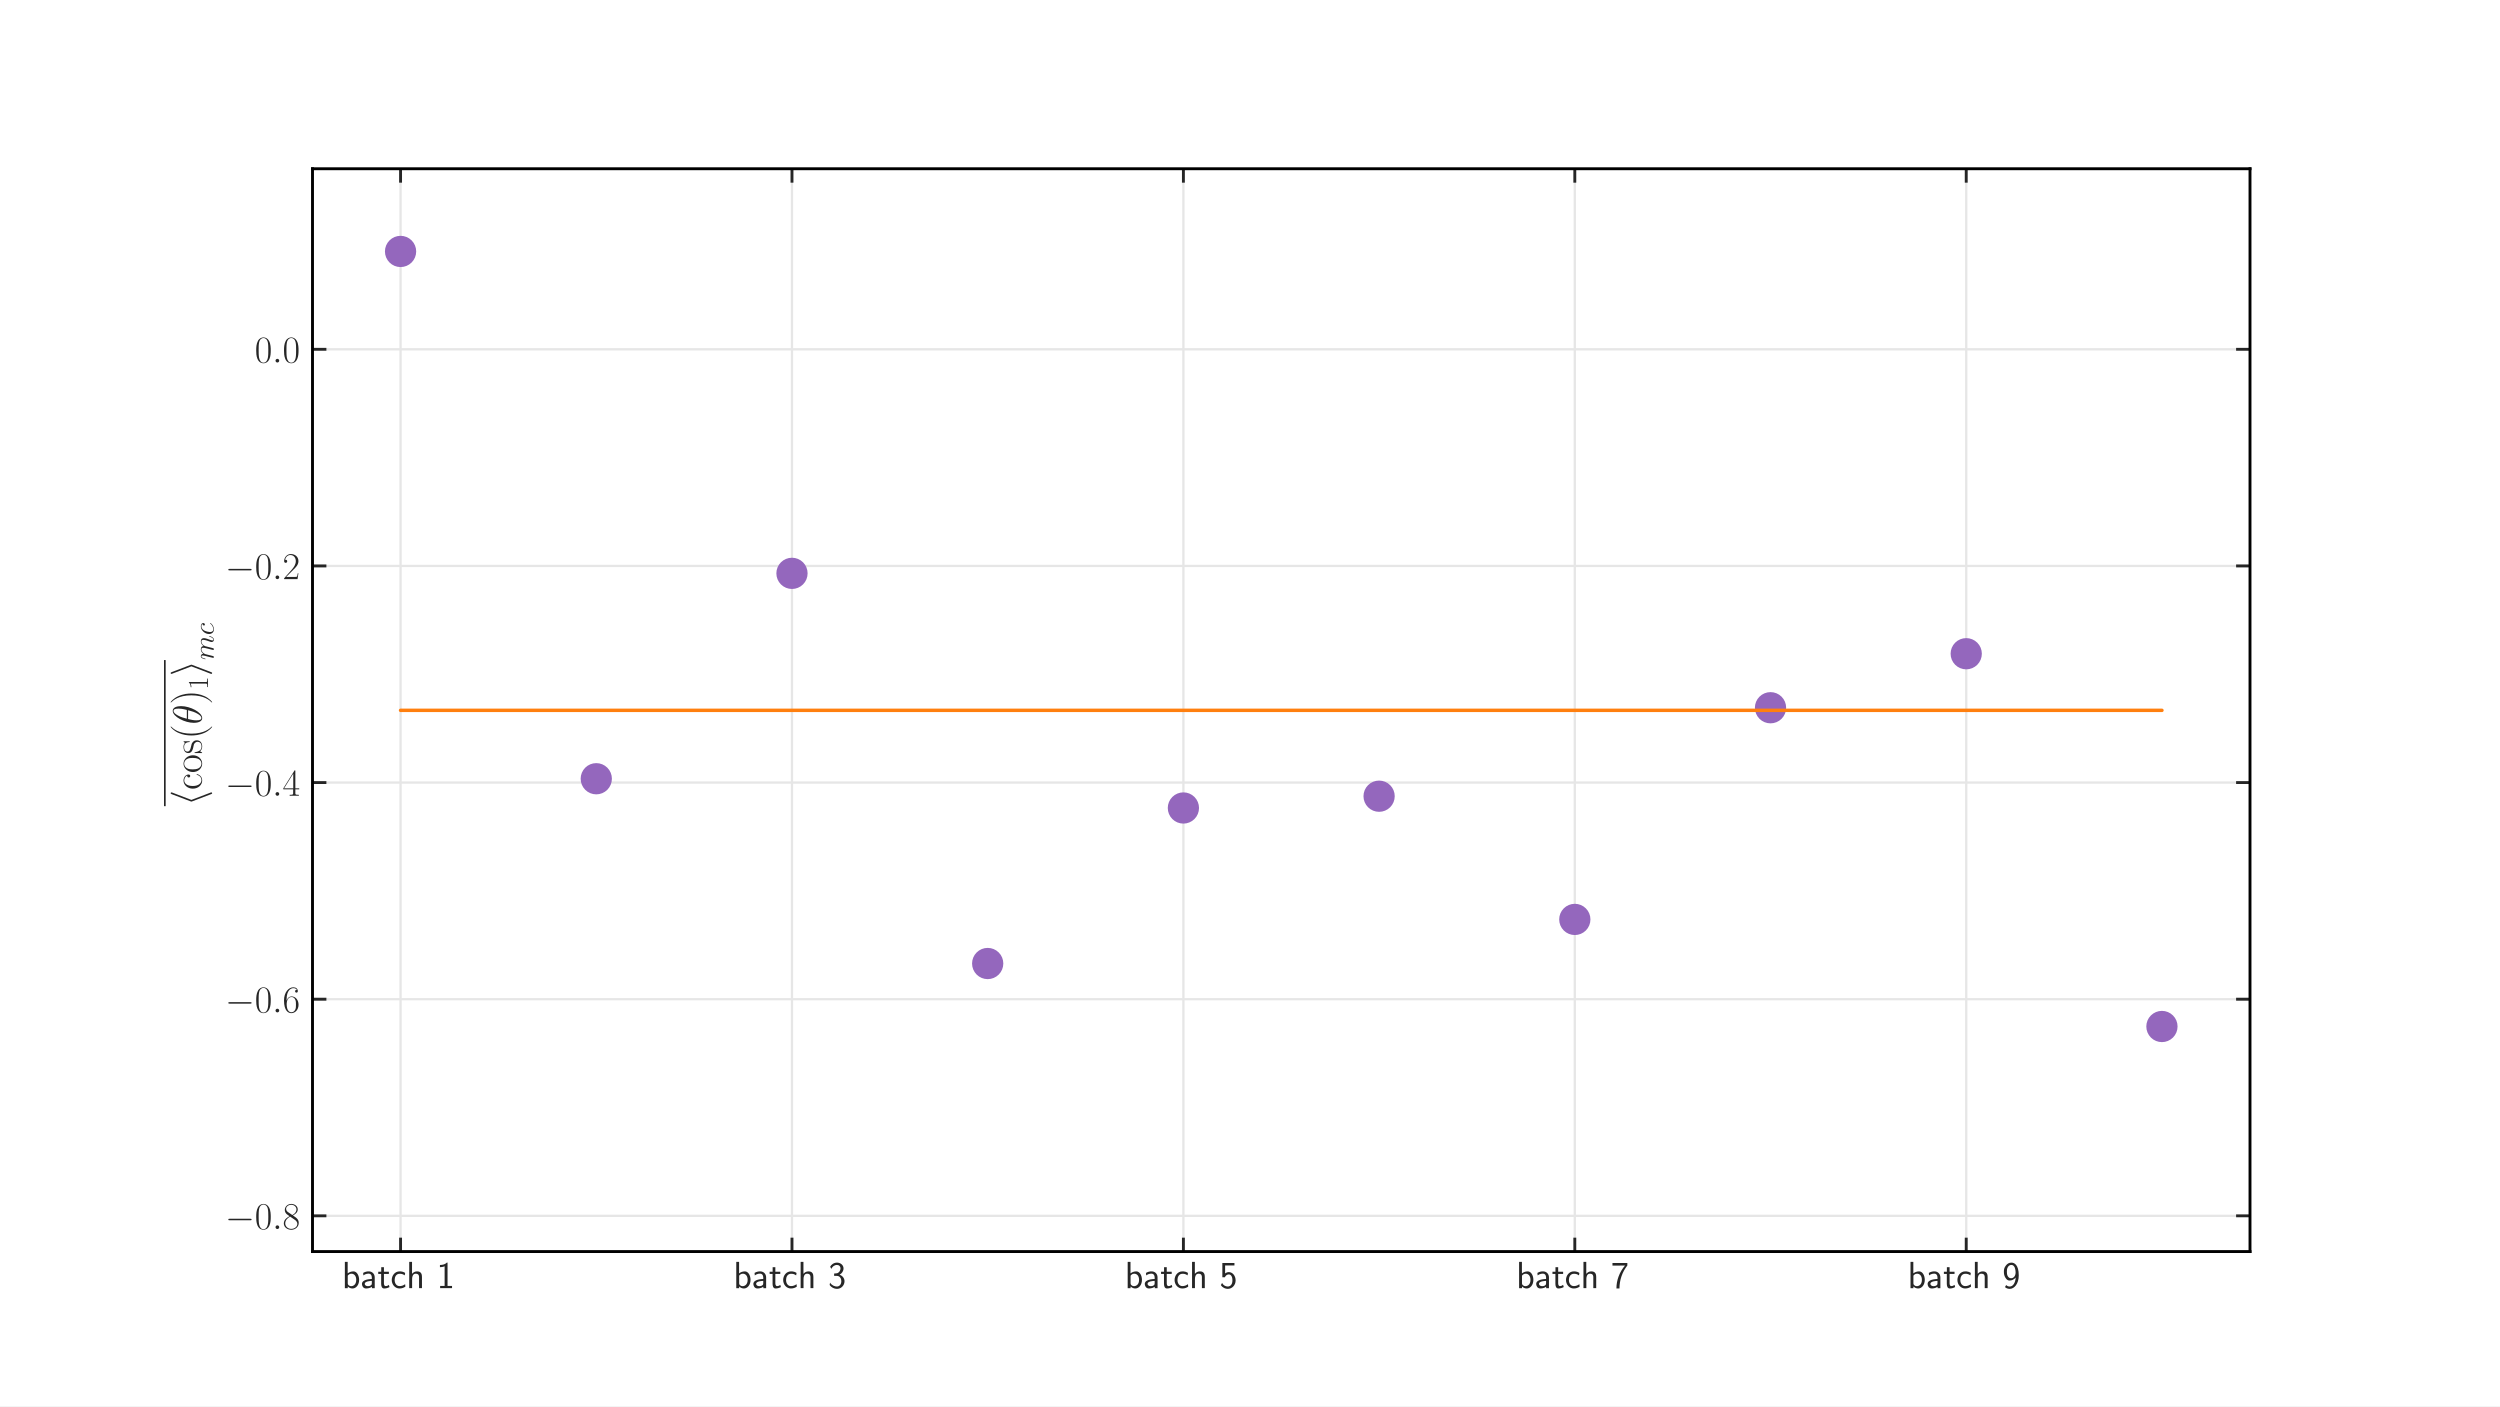
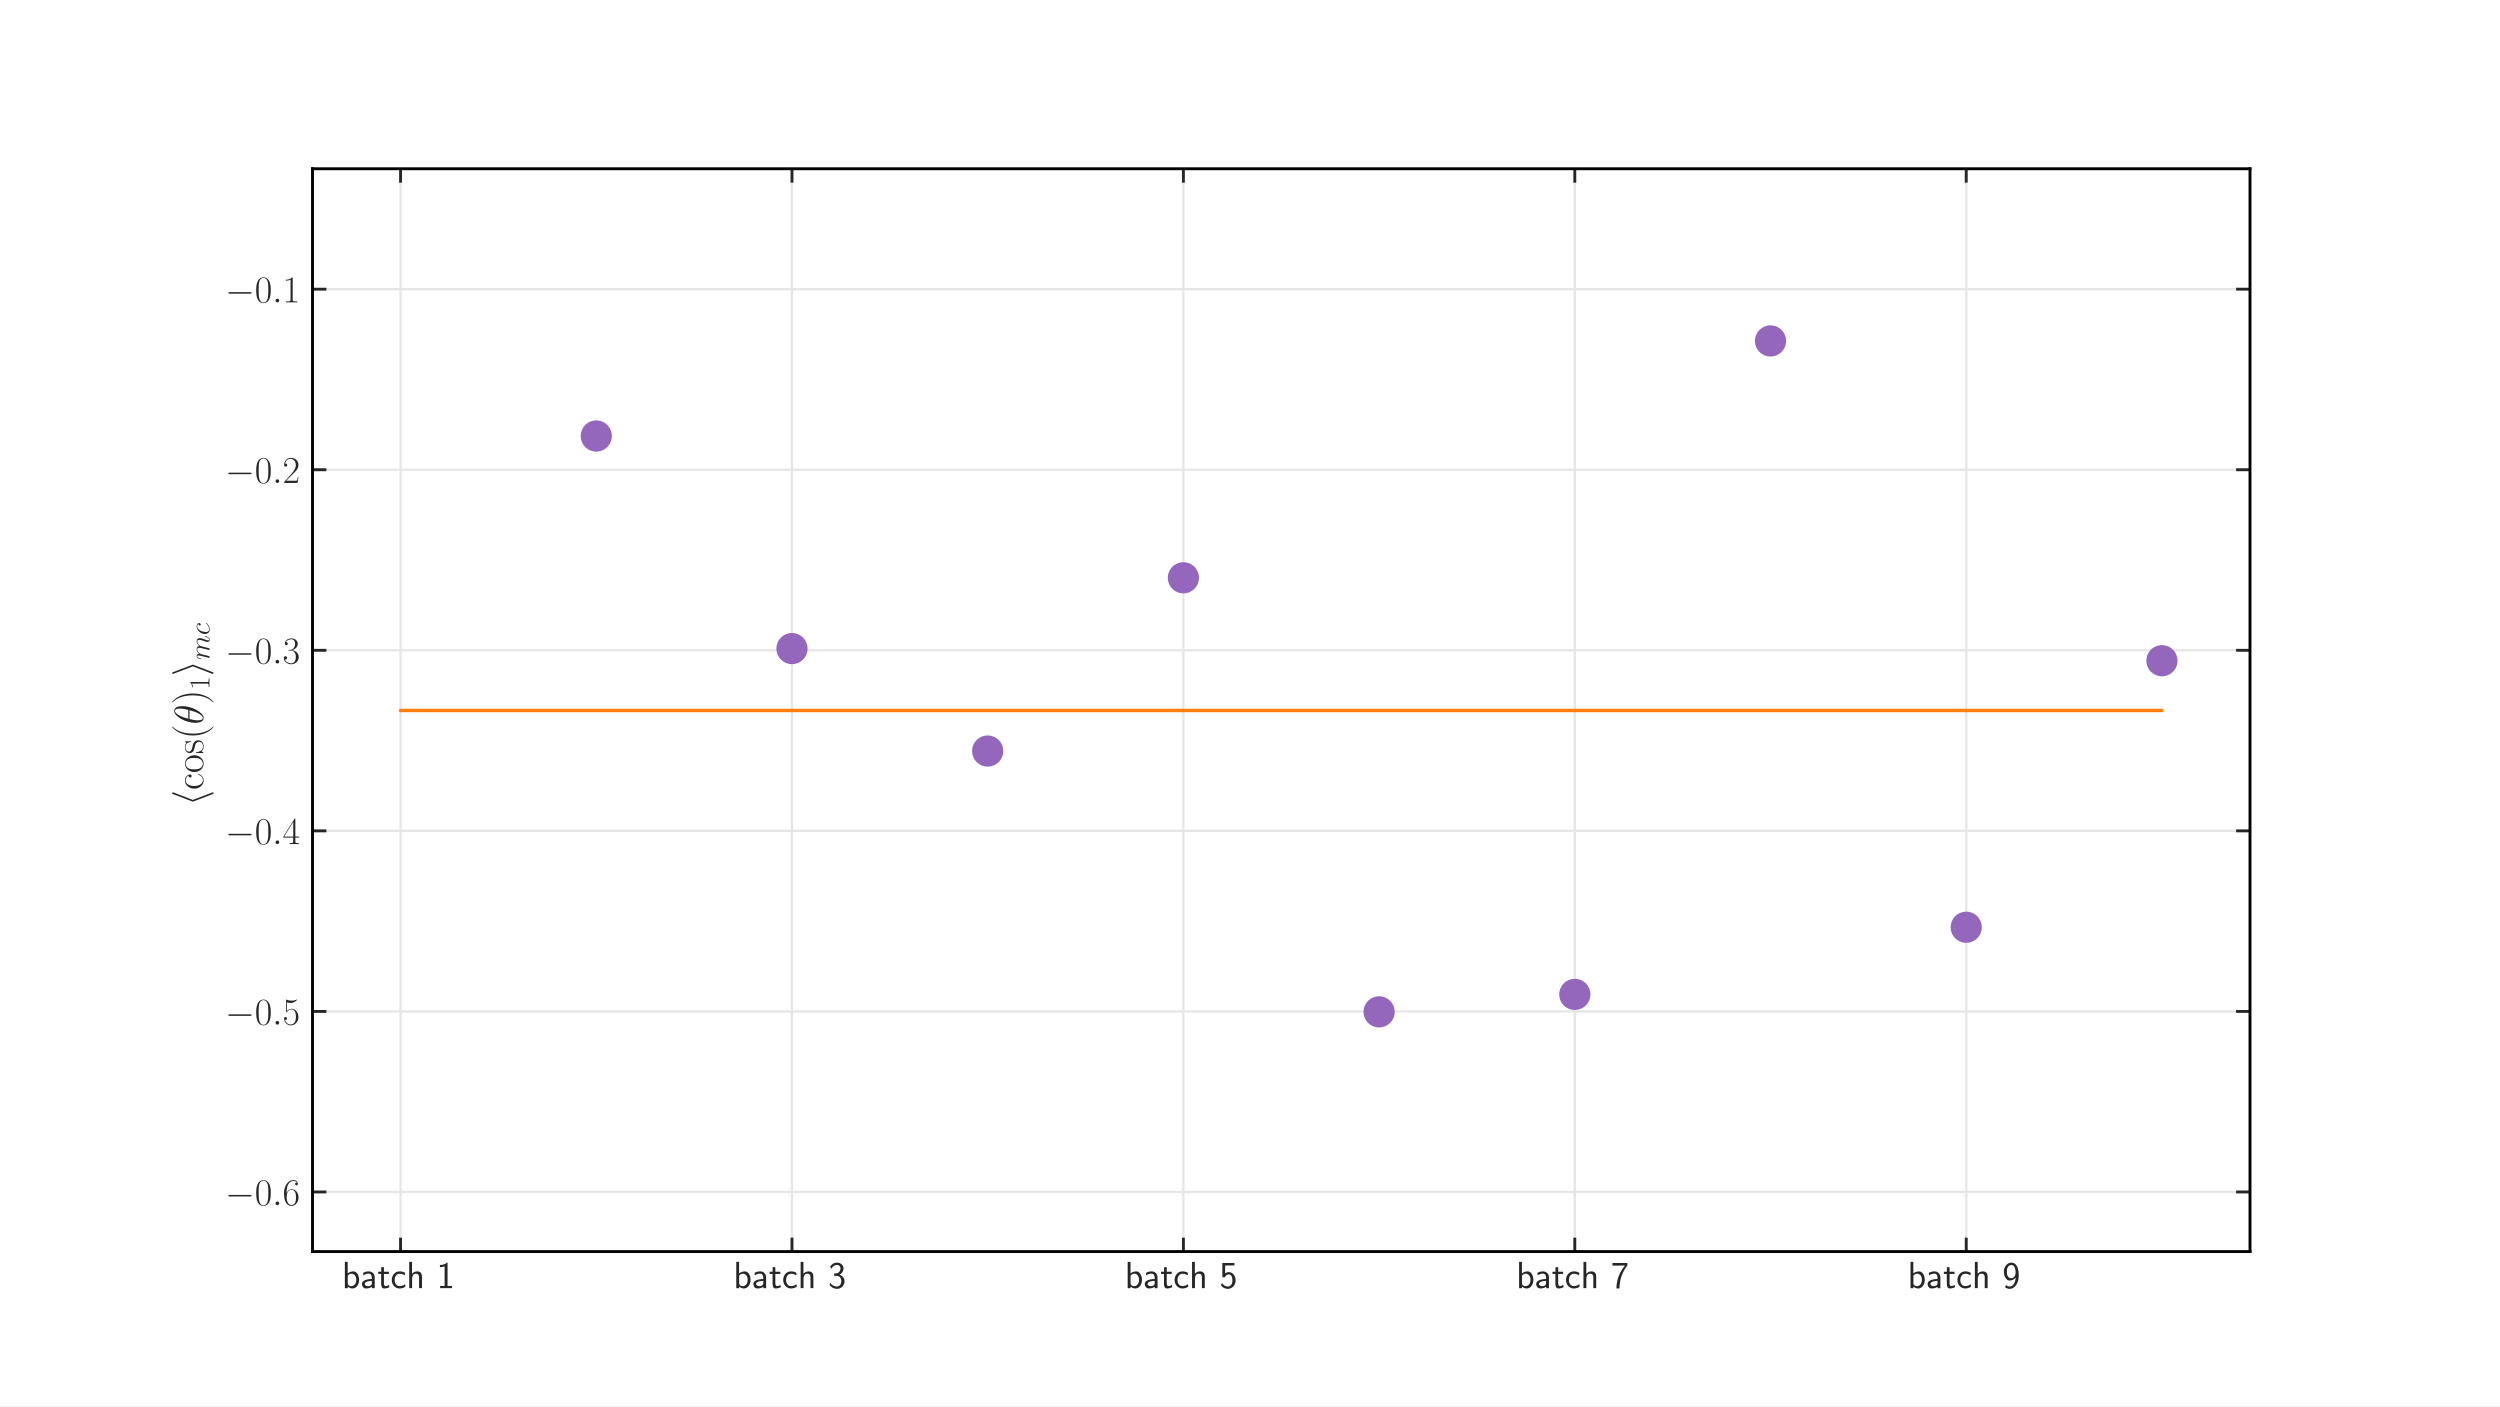
<svg xmlns="http://www.w3.org/2000/svg" xmlns:xlink="http://www.w3.org/1999/xlink" width="864pt" height="486pt" viewBox="0 0 864 486" version="1.1">
  <defs>
    <style type="text/css">*{stroke-linejoin: round; stroke-linecap: butt}</style>
  </defs>
  <g id="figure_1">
    <g id="patch_1">
      <path d="M 0 486  L 864 486  L 864 0  L 0 0  z " style="fill: #ffffff" />
    </g>
    <g id="axes_1">
      <g id="patch_2">
        <path d="M 108 432.54  L 777.6 432.54  L 777.6 58.32  L 108 58.32  z " style="fill: #ffffff" />
      </g>
      <g id="matplotlib.axis_1">
        <g id="xtick_1">
          <g id="line2d_1">
-             <path d="M 138.436 432.54  L 138.436 58.32  " clip-path="url(#pe1313d5952)" style="fill: none; stroke: #e6e6e6; stroke-width: 0.8; stroke-linecap: round" />
+             <path d="M 138.436 432.54  L 138.436 58.32  " clip-path="url(#p4d6e35880f)" style="fill: none; stroke: #e6e6e6; stroke-width: 0.8; stroke-linecap: round" />
          </g>
          <g id="line2d_2">
            <defs>
-               <path id="m9528f24666" d="M 0 0  L 0 -4.8  " style="stroke: #262626" />
+               <path id="m7ecd233b38" d="M 0 0  L 0 -4.8  " style="stroke: #262626" />
            </defs>
            <g>
-               <use xlink:href="#m9528f24666" x="138.436" y="432.54" style="fill: #262626; stroke: #262626" />
+               <use xlink:href="#m7ecd233b38" x="138.436" y="432.54" style="fill: #262626; stroke: #262626" />
            </g>
          </g>
          <g id="line2d_3">
            <defs>
-               <path id="mf8080c3f62" d="M 0 0  L 0 4.8  " style="stroke: #262626" />
+               <path id="mca4d36a383" d="M 0 0  L 0 4.8  " style="stroke: #262626" />
            </defs>
            <g>
-               <use xlink:href="#mf8080c3f62" x="138.436" y="58.32" style="fill: #262626; stroke: #262626" />
+               <use xlink:href="#mca4d36a383" x="138.436" y="58.32" style="fill: #262626; stroke: #262626" />
            </g>
          </g>
          <g id="text_1">
            <g style="fill: #262626" transform="translate(118.1969 445.1724) scale(0.132 -0.132)">
              <defs>
                <path id="CMSS17-62" d="M 954 4416  L 480 4416  L 480 -13  L 966 -13  L 966 275  C 1210 38 1504 -64 1766 -64  C 2381 -64 2880 559 2880 1382  C 2880 2133 2496 2816 1926 2816  C 1523 2816 1165 2649 954 2476  L 954 4416  z M 966 2095  C 1107 2276 1306 2425 1587 2425  C 1965 2425 2394 2146 2394 1382  C 2394 566 1882 326 1530 326  C 1402 326 1267 358 1139 468  C 966 624 966 721 966 812  L 966 2095  z " transform="scale(0.015625)" />
                <path id="CMSS17-61" d="M 2406 1789  C 2406 2399 1978 2816 1402 2816  C 1120 2816 813 2764 461 2559  L 499 2133  C 659 2250 934 2438 1395 2438  C 1722 2438 1920 2185 1920 1782  L 1920 1536  C 896 1504 256 1209 256 711  C 256 452 416 -64 947 -64  C 1043 -64 1562 -52 1933 224  L 1933 -13  L 2406 -13  L 2406 1789  z M 1920 824  C 1920 711 1920 559 1728 446  C 1562 339 1350 326 1261 326  C 941 326 723 503 723 723  C 723 1165 1722 1209 1920 1216  L 1920 824  z " transform="scale(0.015625)" />
                <path id="CMSS17-74" d="M 1069 2380  L 1901 2380  L 1901 2752  L 1069 2752  L 1069 3520  L 614 3520  L 614 2752  L 109 2752  L 109 2380  L 602 2380  L 602 751  C 602 384 685 -64 1107 -64  C 1427 -64 1722 25 2003 172  L 1901 551  C 1747 416 1562 339 1363 339  C 1082 339 1069 699 1069 860  L 1069 2380  z " transform="scale(0.015625)" />
                <path id="CMSS17-63" d="M 2464 2540  C 2464 2585 2170 2713 2093 2739  C 1882 2816 1613 2816 1542 2816  C 710 2816 211 2092 211 1363  C 211 595 768 -64 1517 -64  C 1946 -64 2253 76 2502 243  L 2464 665  C 2189 454 1869 339 1523 339  C 1024 339 698 774 698 1369  C 698 1830 909 2412 1549 2412  C 1901 2412 2099 2342 2394 2143  L 2464 2540  z " transform="scale(0.015625)" />
                <path id="CMSS17-68" d="M 2618 1878  C 2618 2283 2522 2816 1798 2816  C 1395 2816 1133 2617 947 2399  L 947 4416  L 474 4416  L 474 0  L 960 0  L 960 1556  C 960 1962 1114 2425 1549 2425  C 2112 2425 2131 2045 2131 1826  L 2131 0  L 2618 0  L 2618 1878  z " transform="scale(0.015625)" />
                <path id="CMSS17-31" d="M 1818 4288  L 1696 4288  C 1350 3949 947 3902 538 3891  L 538 3520  C 723 3526 1024 3539 1325 3673  L 1325 371  L 570 371  L 570 0  L 2573 0  L 2573 371  L 1818 371  L 1818 4288  z " transform="scale(0.015625)" />
              </defs>
              <use xlink:href="#CMSS17-62" transform="scale(0.996264)" />
              <use xlink:href="#CMSS17-61" transform="translate(48.20494 0) scale(0.996264)" />
              <use xlink:href="#CMSS17-74" transform="translate(93.12686 0) scale(0.996264)" />
              <use xlink:href="#CMSS17-63" transform="translate(126.9584 0) scale(0.996264)" />
              <use xlink:href="#CMSS17-68" transform="translate(168.5973 0) scale(0.996264)" />
              <use xlink:href="#CMSS17-31" transform="translate(248.0313 0) scale(0.996264)" />
            </g>
          </g>
        </g>
        <g id="xtick_2">
          <g id="line2d_4">
-             <path d="M 273.709 432.54  L 273.709 58.32  " clip-path="url(#pe1313d5952)" style="fill: none; stroke: #e6e6e6; stroke-width: 0.8; stroke-linecap: round" />
+             <path d="M 273.709 432.54  L 273.709 58.32  " clip-path="url(#p4d6e35880f)" style="fill: none; stroke: #e6e6e6; stroke-width: 0.8; stroke-linecap: round" />
          </g>
          <g id="line2d_5">
            <g>
-               <use xlink:href="#m9528f24666" x="273.709" y="432.54" style="fill: #262626; stroke: #262626" />
+               <use xlink:href="#m7ecd233b38" x="273.709" y="432.54" style="fill: #262626; stroke: #262626" />
            </g>
          </g>
          <g id="line2d_6">
            <g>
-               <use xlink:href="#mf8080c3f62" x="273.709" y="58.32" style="fill: #262626; stroke: #262626" />
+               <use xlink:href="#mca4d36a383" x="273.709" y="58.32" style="fill: #262626; stroke: #262626" />
            </g>
          </g>
          <g id="text_2">
            <g style="fill: #262626" transform="translate(253.4696 445.1724) scale(0.132 -0.132)">
              <defs>
                <path id="CMSS17-33" d="M 1005 2060  L 1440 2060  C 2042 2060 2214 1532 2214 1164  C 2214 662 1933 268 1472 268  C 1114 268 608 449 320 926  C 275 700 275 687 250 533  C 550 89 1037 -128 1485 -128  C 2214 -128 2752 481 2752 1158  C 2752 1667 2400 2092 1920 2252  C 2304 2463 2586 2860 2586 3321  C 2586 3859 2093 4288 1491 4288  C 941 4288 512 3948 333 3583  C 378 3519 493 3334 550 3238  C 691 3615 1056 3897 1485 3897  C 1843 3897 2080 3660 2080 3321  C 2080 2969 1856 2585 1478 2496  C 1453 2496 1056 2457 1005 2451  L 1005 2060  z " transform="scale(0.015625)" />
              </defs>
              <use xlink:href="#CMSS17-62" transform="scale(0.996264)" />
              <use xlink:href="#CMSS17-61" transform="translate(48.20494 0) scale(0.996264)" />
              <use xlink:href="#CMSS17-74" transform="translate(93.12686 0) scale(0.996264)" />
              <use xlink:href="#CMSS17-63" transform="translate(126.9584 0) scale(0.996264)" />
              <use xlink:href="#CMSS17-68" transform="translate(168.5973 0) scale(0.996264)" />
              <use xlink:href="#CMSS17-33" transform="translate(248.0313 0) scale(0.996264)" />
            </g>
          </g>
        </g>
        <g id="xtick_3">
          <g id="line2d_7">
-             <path d="M 408.982 432.54  L 408.982 58.32  " clip-path="url(#pe1313d5952)" style="fill: none; stroke: #e6e6e6; stroke-width: 0.8; stroke-linecap: round" />
+             <path d="M 408.982 432.54  L 408.982 58.32  " clip-path="url(#p4d6e35880f)" style="fill: none; stroke: #e6e6e6; stroke-width: 0.8; stroke-linecap: round" />
          </g>
          <g id="line2d_8">
            <g>
-               <use xlink:href="#m9528f24666" x="408.982" y="432.54" style="fill: #262626; stroke: #262626" />
+               <use xlink:href="#m7ecd233b38" x="408.982" y="432.54" style="fill: #262626; stroke: #262626" />
            </g>
          </g>
          <g id="line2d_9">
            <g>
-               <use xlink:href="#mf8080c3f62" x="408.982" y="58.32" style="fill: #262626; stroke: #262626" />
+               <use xlink:href="#mca4d36a383" x="408.982" y="58.32" style="fill: #262626; stroke: #262626" />
            </g>
          </g>
          <g id="text_3">
            <g style="fill: #262626" transform="translate(388.7424 445.1724) scale(0.132 -0.132)">
              <defs>
                <path id="CMSS17-35" d="M 934 3814  L 2502 3814  L 2502 4224  L 467 4224  L 467 1830  L 896 1830  C 1011 2103 1248 2304 1555 2304  C 1843 2304 2163 2044 2163 1299  C 2163 502 1709 268 1376 268  C 966 268 589 521 422 871  L 218 508  C 512 51 992 -128 1376 -128  C 2118 -128 2701 508 2701 1286  C 2701 2083 2182 2694 1562 2694  C 1338 2694 1120 2617 934 2464  L 934 3814  z " transform="scale(0.015625)" />
              </defs>
              <use xlink:href="#CMSS17-62" transform="scale(0.996264)" />
              <use xlink:href="#CMSS17-61" transform="translate(48.20494 0) scale(0.996264)" />
              <use xlink:href="#CMSS17-74" transform="translate(93.12686 0) scale(0.996264)" />
              <use xlink:href="#CMSS17-63" transform="translate(126.9584 0) scale(0.996264)" />
              <use xlink:href="#CMSS17-68" transform="translate(168.5973 0) scale(0.996264)" />
              <use xlink:href="#CMSS17-35" transform="translate(248.0313 0) scale(0.996264)" />
            </g>
          </g>
        </g>
        <g id="xtick_4">
          <g id="line2d_10">
-             <path d="M 544.255 432.54  L 544.255 58.32  " clip-path="url(#pe1313d5952)" style="fill: none; stroke: #e6e6e6; stroke-width: 0.8; stroke-linecap: round" />
+             <path d="M 544.255 432.54  L 544.255 58.32  " clip-path="url(#p4d6e35880f)" style="fill: none; stroke: #e6e6e6; stroke-width: 0.8; stroke-linecap: round" />
          </g>
          <g id="line2d_11">
            <g>
-               <use xlink:href="#m9528f24666" x="544.255" y="432.54" style="fill: #262626; stroke: #262626" />
+               <use xlink:href="#m7ecd233b38" x="544.255" y="432.54" style="fill: #262626; stroke: #262626" />
            </g>
          </g>
          <g id="line2d_12">
            <g>
-               <use xlink:href="#mf8080c3f62" x="544.255" y="58.32" style="fill: #262626; stroke: #262626" />
+               <use xlink:href="#mca4d36a383" x="544.255" y="58.32" style="fill: #262626; stroke: #262626" />
            </g>
          </g>
          <g id="text_4">
            <g style="fill: #262626" transform="translate(524.0151 445.1724) scale(0.132 -0.132)">
              <defs>
                <path id="CMSS17-37" d="M 1389 3788  C 1466 3788 1542 3795 1619 3795  L 2355 3795  C 1440 2715 915 1350 915 -64  L 1427 -64  C 1427 1305 1875 2695 2752 3807  L 2752 4224  L 250 4224  L 250 3788  L 1389 3788  z " transform="scale(0.015625)" />
              </defs>
              <use xlink:href="#CMSS17-62" transform="scale(0.996264)" />
              <use xlink:href="#CMSS17-61" transform="translate(48.20494 0) scale(0.996264)" />
              <use xlink:href="#CMSS17-74" transform="translate(93.12686 0) scale(0.996264)" />
              <use xlink:href="#CMSS17-63" transform="translate(126.9584 0) scale(0.996264)" />
              <use xlink:href="#CMSS17-68" transform="translate(168.5973 0) scale(0.996264)" />
              <use xlink:href="#CMSS17-37" transform="translate(248.0313 0) scale(0.996264)" />
            </g>
          </g>
        </g>
        <g id="xtick_5">
          <g id="line2d_13">
-             <path d="M 679.527 432.54  L 679.527 58.32  " clip-path="url(#pe1313d5952)" style="fill: none; stroke: #e6e6e6; stroke-width: 0.8; stroke-linecap: round" />
+             <path d="M 679.527 432.54  L 679.527 58.32  " clip-path="url(#p4d6e35880f)" style="fill: none; stroke: #e6e6e6; stroke-width: 0.8; stroke-linecap: round" />
          </g>
          <g id="line2d_14">
            <g>
-               <use xlink:href="#m9528f24666" x="679.527" y="432.54" style="fill: #262626; stroke: #262626" />
+               <use xlink:href="#m7ecd233b38" x="679.527" y="432.54" style="fill: #262626; stroke: #262626" />
            </g>
          </g>
          <g id="line2d_15">
            <g>
-               <use xlink:href="#mf8080c3f62" x="679.527" y="58.32" style="fill: #262626; stroke: #262626" />
+               <use xlink:href="#mca4d36a383" x="679.527" y="58.32" style="fill: #262626; stroke: #262626" />
            </g>
          </g>
          <g id="text_5">
            <g style="fill: #262626" transform="translate(659.2878 445.1724) scale(0.132 -0.132)">
              <defs>
                <path id="CMSS17-39" d="M 435 172  C 614 19 845 -128 1235 -128  C 2010 -128 2752 738 2752 2136  C 2752 3987 1952 4288 1523 4288  C 1094 4288 819 4095 582 3789  C 301 3438 250 3125 250 2761  C 250 2327 326 2059 506 1753  C 749 1356 973 1273 1222 1273  C 1600 1273 1978 1459 2234 1778  C 2189 908 1798 268 1235 268  C 1005 268 819 340 634 516  L 435 172  z M 2214 2774  C 2221 2729 2221 2646 2221 2621  C 2221 2085 1914 1664 1466 1664  C 1171 1664 1018 1817 902 2015  C 762 2263 755 2506 755 2761  C 755 3010 755 3284 934 3559  C 1069 3757 1235 3897 1523 3897  C 2112 3897 2208 3036 2214 2774  z " transform="scale(0.015625)" />
              </defs>
              <use xlink:href="#CMSS17-62" transform="scale(0.996264)" />
              <use xlink:href="#CMSS17-61" transform="translate(48.20494 0) scale(0.996264)" />
              <use xlink:href="#CMSS17-74" transform="translate(93.12686 0) scale(0.996264)" />
              <use xlink:href="#CMSS17-63" transform="translate(126.9584 0) scale(0.996264)" />
              <use xlink:href="#CMSS17-68" transform="translate(168.5973 0) scale(0.996264)" />
              <use xlink:href="#CMSS17-39" transform="translate(248.0313 0) scale(0.996264)" />
            </g>
          </g>
        </g>
        <g id="text_6">
          <g style="fill: #262626" transform="translate(442.8 461.6921) scale(0.144 -0.144)" />
        </g>
      </g>
      <g id="matplotlib.axis_2">
        <g id="ytick_1">
          <g id="line2d_16">
-             <path d="M 108 420.187  L 777.6 420.187  " clip-path="url(#pe1313d5952)" style="fill: none; stroke: #e6e6e6; stroke-width: 0.8; stroke-linecap: round" />
+             <path d="M 108 411.948  L 777.6 411.948  " clip-path="url(#p4d6e35880f)" style="fill: none; stroke: #e6e6e6; stroke-width: 0.8; stroke-linecap: round" />
          </g>
          <g id="line2d_17">
            <defs>
-               <path id="m8b2af921de" d="M 0 0  L 4.8 0  " style="stroke: #262626" />
+               <path id="maa2e7f2712" d="M 0 0  L 4.8 0  " style="stroke: #262626" />
            </defs>
            <g>
-               <use xlink:href="#m8b2af921de" x="108" y="420.187" style="fill: #262626; stroke: #262626" />
+               <use xlink:href="#maa2e7f2712" x="108" y="411.948" style="fill: #262626; stroke: #262626" />
            </g>
          </g>
          <g id="line2d_18">
            <defs>
-               <path id="m421d89fc7a" d="M 0 0  L -4.8 0  " style="stroke: #262626" />
+               <path id="mf51951f3e7" d="M 0 0  L -4.8 0  " style="stroke: #262626" />
            </defs>
            <g>
-               <use xlink:href="#m421d89fc7a" x="777.6" y="420.187" style="fill: #262626; stroke: #262626" />
+               <use xlink:href="#mf51951f3e7" x="777.6" y="411.948" style="fill: #262626; stroke: #262626" />
            </g>
          </g>
          <g id="text_7">
-             <g style="fill: #262626" transform="translate(77.8183 424.7532) scale(0.132 -0.132)">
+             <g style="fill: #262626" transform="translate(77.8183 416.5138) scale(0.132 -0.132)">
              <defs>
                <path id="CMSY10-0" d="M 4218 1472  C 4326 1472 4442 1472 4442 1600  C 4442 1728 4326 1728 4218 1728  L 755 1728  C 646 1728 531 1728 531 1600  C 531 1472 646 1472 755 1472  L 4218 1472  z " transform="scale(0.015625)" />
                <path id="CMR17-30" d="M 2688 2038  C 2688 2430 2682 3099 2413 3613  C 2176 4063 1798 4224 1466 4224  C 1158 4224 768 4082 525 3620  C 269 3137 243 2539 243 2038  C 243 1671 250 1112 448 623  C 723 -39 1216 -128 1466 -128  C 1760 -128 2208 -7 2470 604  C 2662 1048 2688 1568 2688 2038  z M 1466 -26  C 1056 -26 813 328 723 816  C 653 1196 653 1749 653 2109  C 653 2604 653 3015 736 3407  C 858 3954 1216 4121 1466 4121  C 1728 4121 2067 3947 2189 3420  C 2272 3054 2278 2623 2278 2109  C 2278 1691 2278 1176 2202 797  C 2067 96 1690 -26 1466 -26  z " transform="scale(0.015625)" />
                <path id="CMMI12-3a" d="M 1178 307  C 1178 492 1024 620 870 620  C 685 620 557 467 557 313  C 557 128 710 0 864 0  C 1050 0 1178 153 1178 307  z " transform="scale(0.015625)" />
-                 <path id="CMR17-38" d="M 1741 2289  C 2144 2494 2554 2803 2554 3298  C 2554 3884 1990 4224 1472 4224  C 890 4224 378 3800 378 3215  C 378 3054 416 2777 666 2533  C 730 2469 998 2276 1171 2154  C 883 2006 211 1652 211 945  C 211 282 838 -128 1459 -128  C 2144 -128 2720 366 2720 1022  C 2720 1607 2330 1877 2074 2051  L 1741 2289  z M 902 2855  C 851 2887 595 3086 595 3388  C 595 3781 998 4076 1459 4076  C 1965 4076 2336 3716 2336 3298  C 2336 2700 1670 2359 1638 2359  C 1632 2359 1626 2359 1574 2398  L 902 2855  z M 2080 1536  C 2176 1466 2483 1253 2483 861  C 2483 385 2010 25 1472 25  C 890 25 448 443 448 951  C 448 1459 838 1884 1280 2083  L 2080 1536  z " transform="scale(0.015625)" />
-               </defs>
-               <use xlink:href="#CMSY10-0" transform="scale(0.996264)" />
-               <use xlink:href="#CMR17-30" transform="translate(77.48747 0) scale(0.996264)" />
-               <use xlink:href="#CMMI12-3a" transform="translate(123.1779 0) scale(0.996264)" />
-               <use xlink:href="#CMR17-38" transform="translate(150.2751 0) scale(0.996264)" />
+                 <path id="CMR17-36" d="M 678 2198  C 678 3712 1395 4076 1811 4076  C 1946 4076 2272 4049 2400 3782  C 2298 3782 2106 3782 2106 3558  C 2106 3385 2246 3328 2336 3328  C 2394 3328 2566 3353 2566 3571  C 2566 3987 2246 4224 1805 4224  C 1043 4224 243 3411 243 2011  C 243 257 966 -128 1478 -128  C 2099 -128 2688 431 2688 1295  C 2688 2101 2170 2688 1517 2688  C 1126 2688 838 2430 678 1979  L 678 2198  z M 1478 25  C 691 25 691 1212 691 1450  C 691 1914 909 2585 1504 2585  C 1613 2585 1926 2585 2138 2140  C 2253 1889 2253 1624 2253 1302  C 2253 954 2253 696 2118 438  C 1978 173 1773 25 1478 25  z " transform="scale(0.015625)" />
+               </defs>
+               <use xlink:href="#CMSY10-0" transform="scale(0.996264)" />
+               <use xlink:href="#CMR17-30" transform="translate(77.48747 0) scale(0.996264)" />
+               <use xlink:href="#CMMI12-3a" transform="translate(123.1779 0) scale(0.996264)" />
+               <use xlink:href="#CMR17-36" transform="translate(150.2751 0) scale(0.996264)" />
            </g>
          </g>
        </g>
        <g id="ytick_2">
          <g id="line2d_19">
-             <path d="M 108 345.321  L 777.6 345.321  " clip-path="url(#pe1313d5952)" style="fill: none; stroke: #e6e6e6; stroke-width: 0.8; stroke-linecap: round" />
+             <path d="M 108 349.546  L 777.6 349.546  " clip-path="url(#p4d6e35880f)" style="fill: none; stroke: #e6e6e6; stroke-width: 0.8; stroke-linecap: round" />
          </g>
          <g id="line2d_20">
            <g>
-               <use xlink:href="#m8b2af921de" x="108" y="345.321" style="fill: #262626; stroke: #262626" />
+               <use xlink:href="#maa2e7f2712" x="108" y="349.546" style="fill: #262626; stroke: #262626" />
            </g>
          </g>
          <g id="line2d_21">
            <g>
-               <use xlink:href="#m421d89fc7a" x="777.6" y="345.321" style="fill: #262626; stroke: #262626" />
+               <use xlink:href="#mf51951f3e7" x="777.6" y="349.546" style="fill: #262626; stroke: #262626" />
            </g>
          </g>
          <g id="text_8">
-             <g style="fill: #262626" transform="translate(77.8183 349.8868) scale(0.132 -0.132)">
-               <defs>
-                 <path id="CMR17-36" d="M 678 2198  C 678 3712 1395 4076 1811 4076  C 1946 4076 2272 4049 2400 3782  C 2298 3782 2106 3782 2106 3558  C 2106 3385 2246 3328 2336 3328  C 2394 3328 2566 3353 2566 3571  C 2566 3987 2246 4224 1805 4224  C 1043 4224 243 3411 243 2011  C 243 257 966 -128 1478 -128  C 2099 -128 2688 431 2688 1295  C 2688 2101 2170 2688 1517 2688  C 1126 2688 838 2430 678 1979  L 678 2198  z M 1478 25  C 691 25 691 1212 691 1450  C 691 1914 909 2585 1504 2585  C 1613 2585 1926 2585 2138 2140  C 2253 1889 2253 1624 2253 1302  C 2253 954 2253 696 2118 438  C 1978 173 1773 25 1478 25  z " transform="scale(0.015625)" />
-               </defs>
-               <use xlink:href="#CMSY10-0" transform="scale(0.996264)" />
-               <use xlink:href="#CMR17-30" transform="translate(77.48747 0) scale(0.996264)" />
-               <use xlink:href="#CMMI12-3a" transform="translate(123.1779 0) scale(0.996264)" />
-               <use xlink:href="#CMR17-36" transform="translate(150.2751 0) scale(0.996264)" />
+             <g style="fill: #262626" transform="translate(77.8183 354.1126) scale(0.132 -0.132)">
+               <defs>
+                 <path id="CMR17-35" d="M 730 3750  C 794 3724 1056 3641 1325 3641  C 1920 3641 2246 3961 2432 4140  C 2432 4191 2432 4224 2394 4224  C 2387 4224 2374 4224 2323 4198  C 2099 4102 1837 4032 1517 4032  C 1325 4032 1037 4055 723 4191  C 653 4224 640 4224 634 4224  C 602 4224 595 4217 595 4090  L 595 2231  C 595 2113 595 2080 659 2080  C 691 2080 704 2093 736 2139  C 941 2435 1222 2560 1542 2560  C 1766 2560 2246 2415 2246 1293  C 2246 1087 2246 716 2054 422  C 1894 159 1645 25 1370 25  C 947 25 518 319 403 812  C 429 806 480 793 506 793  C 589 793 749 838 749 1036  C 749 1209 627 1280 506 1280  C 358 1280 262 1190 262 1011  C 262 454 704 -128 1382 -128  C 2042 -128 2669 441 2669 1267  C 2669 2054 2170 2662 1549 2662  C 1222 2662 947 2540 730 2304  L 730 3750  z " transform="scale(0.015625)" />
+               </defs>
+               <use xlink:href="#CMSY10-0" transform="scale(0.996264)" />
+               <use xlink:href="#CMR17-30" transform="translate(77.48747 0) scale(0.996264)" />
+               <use xlink:href="#CMMI12-3a" transform="translate(123.1779 0) scale(0.996264)" />
+               <use xlink:href="#CMR17-35" transform="translate(150.2751 0) scale(0.996264)" />
            </g>
          </g>
        </g>
        <g id="ytick_3">
          <g id="line2d_22">
-             <path d="M 108 270.454  L 777.6 270.454  " clip-path="url(#pe1313d5952)" style="fill: none; stroke: #e6e6e6; stroke-width: 0.8; stroke-linecap: round" />
+             <path d="M 108 287.145  L 777.6 287.145  " clip-path="url(#p4d6e35880f)" style="fill: none; stroke: #e6e6e6; stroke-width: 0.8; stroke-linecap: round" />
          </g>
          <g id="line2d_23">
            <g>
-               <use xlink:href="#m8b2af921de" x="108" y="270.454" style="fill: #262626; stroke: #262626" />
+               <use xlink:href="#maa2e7f2712" x="108" y="287.145" style="fill: #262626; stroke: #262626" />
            </g>
          </g>
          <g id="line2d_24">
            <g>
-               <use xlink:href="#m421d89fc7a" x="777.6" y="270.454" style="fill: #262626; stroke: #262626" />
+               <use xlink:href="#mf51951f3e7" x="777.6" y="287.145" style="fill: #262626; stroke: #262626" />
            </g>
          </g>
          <g id="text_9">
-             <g style="fill: #262626" transform="translate(77.8183 275.0203) scale(0.132 -0.132)">
+             <g style="fill: #262626" transform="translate(77.8183 291.7114) scale(0.132 -0.132)">
              <defs>
                <path id="CMR17-34" d="M 2150 4147  C 2150 4281 2144 4288 2029 4288  L 128 1254  L 128 1088  L 1779 1088  L 1779 460  C 1779 230 1766 166 1318 166  L 1197 166  L 1197 0  C 1402 12 1747 12 1965 12  C 2182 12 2528 12 2733 0  L 2733 166  L 2611 166  C 2163 166 2150 230 2150 460  L 2150 1088  L 2803 1088  L 2803 1254  L 2150 1254  L 2150 4147  z M 1798 3723  L 1798 1254  L 256 1254  L 1798 3723  z " transform="scale(0.015625)" />
              </defs>
              <use xlink:href="#CMSY10-0" transform="scale(0.996264)" />
              <use xlink:href="#CMR17-30" transform="translate(77.48747 0) scale(0.996264)" />
              <use xlink:href="#CMMI12-3a" transform="translate(123.1779 0) scale(0.996264)" />
              <use xlink:href="#CMR17-34" transform="translate(150.2751 0) scale(0.996264)" />
            </g>
          </g>
        </g>
        <g id="ytick_4">
          <g id="line2d_25">
-             <path d="M 108 195.588  L 777.6 195.588  " clip-path="url(#pe1313d5952)" style="fill: none; stroke: #e6e6e6; stroke-width: 0.8; stroke-linecap: round" />
+             <path d="M 108 224.744  L 777.6 224.744  " clip-path="url(#p4d6e35880f)" style="fill: none; stroke: #e6e6e6; stroke-width: 0.8; stroke-linecap: round" />
          </g>
          <g id="line2d_26">
            <g>
-               <use xlink:href="#m8b2af921de" x="108" y="195.588" style="fill: #262626; stroke: #262626" />
+               <use xlink:href="#maa2e7f2712" x="108" y="224.744" style="fill: #262626; stroke: #262626" />
            </g>
          </g>
          <g id="line2d_27">
            <g>
-               <use xlink:href="#m421d89fc7a" x="777.6" y="195.588" style="fill: #262626; stroke: #262626" />
+               <use xlink:href="#mf51951f3e7" x="777.6" y="224.744" style="fill: #262626; stroke: #262626" />
            </g>
          </g>
          <g id="text_10">
-             <g style="fill: #262626" transform="translate(77.8183 200.1539) scale(0.132 -0.132)">
-               <defs>
-                 <path id="CMR17-32" d="M 2669 990  L 2554 990  C 2490 537 2438 460 2413 422  C 2381 371 1920 371 1830 371  L 602 371  C 832 620 1280 1073 1824 1596  C 2214 1966 2669 2400 2669 3033  C 2669 3788 2067 4224 1395 4224  C 691 4224 262 3603 262 3027  C 262 2777 448 2745 525 2745  C 589 2745 781 2783 781 3007  C 781 3206 614 3264 525 3264  C 486 3264 448 3257 422 3244  C 544 3788 915 4057 1306 4057  C 1862 4057 2227 3616 2227 3033  C 2227 2477 1901 1998 1536 1583  L 262 147  L 262 0  L 2515 0  L 2669 990  z " transform="scale(0.015625)" />
-               </defs>
-               <use xlink:href="#CMSY10-0" transform="scale(0.996264)" />
-               <use xlink:href="#CMR17-30" transform="translate(77.48747 0) scale(0.996264)" />
-               <use xlink:href="#CMMI12-3a" transform="translate(123.1779 0) scale(0.996264)" />
-               <use xlink:href="#CMR17-32" transform="translate(150.2751 0) scale(0.996264)" />
+             <g style="fill: #262626" transform="translate(77.8183 229.3102) scale(0.132 -0.132)">
+               <defs>
+                 <path id="CMR17-33" d="M 1414 2176  C 1984 2176 2234 1673 2234 1094  C 2234 322 1824 25 1453 25  C 1114 25 563 193 390 691  C 422 678 454 678 486 678  C 640 678 755 780 755 947  C 755 1132 614 1216 486 1216  C 378 1216 211 1164 211 927  C 211 335 787 -128 1466 -128  C 2176 -128 2720 432 2720 1087  C 2720 1718 2208 2176 1600 2246  C 2086 2347 2554 2776 2554 3353  C 2554 3856 2048 4224 1472 4224  C 890 4224 378 3862 378 3347  C 378 3123 544 3084 627 3084  C 762 3084 877 3167 877 3334  C 877 3500 762 3584 627 3584  C 602 3584 570 3584 544 3571  C 730 3999 1235 4076 1459 4076  C 1683 4076 2106 3966 2106 3347  C 2106 3167 2080 2851 1862 2574  C 1670 2329 1453 2316 1242 2297  C 1210 2297 1062 2284 1037 2284  C 992 2278 966 2272 966 2227  C 966 2182 973 2176 1101 2176  L 1414 2176  z " transform="scale(0.015625)" />
+               </defs>
+               <use xlink:href="#CMSY10-0" transform="scale(0.996264)" />
+               <use xlink:href="#CMR17-30" transform="translate(77.48747 0) scale(0.996264)" />
+               <use xlink:href="#CMMI12-3a" transform="translate(123.1779 0) scale(0.996264)" />
+               <use xlink:href="#CMR17-33" transform="translate(150.2751 0) scale(0.996264)" />
            </g>
          </g>
        </g>
        <g id="ytick_5">
          <g id="line2d_28">
-             <path d="M 108 120.721  L 777.6 120.721  " clip-path="url(#pe1313d5952)" style="fill: none; stroke: #e6e6e6; stroke-width: 0.8; stroke-linecap: round" />
+             <path d="M 108 162.343  L 777.6 162.343  " clip-path="url(#p4d6e35880f)" style="fill: none; stroke: #e6e6e6; stroke-width: 0.8; stroke-linecap: round" />
          </g>
          <g id="line2d_29">
            <g>
-               <use xlink:href="#m8b2af921de" x="108" y="120.721" style="fill: #262626; stroke: #262626" />
+               <use xlink:href="#maa2e7f2712" x="108" y="162.343" style="fill: #262626; stroke: #262626" />
            </g>
          </g>
          <g id="line2d_30">
            <g>
-               <use xlink:href="#m421d89fc7a" x="777.6" y="120.721" style="fill: #262626; stroke: #262626" />
+               <use xlink:href="#mf51951f3e7" x="777.6" y="162.343" style="fill: #262626; stroke: #262626" />
            </g>
          </g>
          <g id="text_11">
-             <g style="fill: #262626" transform="translate(88.04664 125.2874) scale(0.132 -0.132)">
-               <use xlink:href="#CMR17-30" transform="scale(0.996264)" />
-               <use xlink:href="#CMMI12-3a" transform="translate(45.69048 0) scale(0.996264)" />
-               <use xlink:href="#CMR17-30" transform="translate(72.78765 0) scale(0.996264)" />
-             </g>
-           </g>
-         </g>
-         <g id="text_12">
-           <g style="fill: #262626" transform="translate(69.73363 278.6129) rotate(-90) scale(0.144 -0.144)">
+             <g style="fill: #262626" transform="translate(77.8183 166.909) scale(0.132 -0.132)">
+               <defs>
+                 <path id="CMR17-32" d="M 2669 990  L 2554 990  C 2490 537 2438 460 2413 422  C 2381 371 1920 371 1830 371  L 602 371  C 832 620 1280 1073 1824 1596  C 2214 1966 2669 2400 2669 3033  C 2669 3788 2067 4224 1395 4224  C 691 4224 262 3603 262 3027  C 262 2777 448 2745 525 2745  C 589 2745 781 2783 781 3007  C 781 3206 614 3264 525 3264  C 486 3264 448 3257 422 3244  C 544 3788 915 4057 1306 4057  C 1862 4057 2227 3616 2227 3033  C 2227 2477 1901 1998 1536 1583  L 262 147  L 262 0  L 2515 0  L 2669 990  z " transform="scale(0.015625)" />
+               </defs>
+               <use xlink:href="#CMSY10-0" transform="scale(0.996264)" />
+               <use xlink:href="#CMR17-30" transform="translate(77.48747 0) scale(0.996264)" />
+               <use xlink:href="#CMMI12-3a" transform="translate(123.1779 0) scale(0.996264)" />
+               <use xlink:href="#CMR17-32" transform="translate(150.2751 0) scale(0.996264)" />
+             </g>
+           </g>
+         </g>
+         <g id="ytick_6">
+           <g id="line2d_31">
+             <path d="M 108 99.942  L 777.6 99.942  " clip-path="url(#p4d6e35880f)" style="fill: none; stroke: #e6e6e6; stroke-width: 0.8; stroke-linecap: round" />
+           </g>
+           <g id="line2d_32">
+             <g>
+               <use xlink:href="#maa2e7f2712" x="108" y="99.942" style="fill: #262626; stroke: #262626" />
+             </g>
+           </g>
+           <g id="line2d_33">
+             <g>
+               <use xlink:href="#mf51951f3e7" x="777.6" y="99.942" style="fill: #262626; stroke: #262626" />
+             </g>
+           </g>
+           <g id="text_12">
+             <g style="fill: #262626" transform="translate(77.8183 104.5078) scale(0.132 -0.132)">
+               <defs>
+                 <path id="CMR17-31" d="M 1702 4083  C 1702 4217 1696 4224 1606 4224  C 1357 3927 979 3833 621 3820  C 602 3820 570 3820 563 3808  C 557 3795 557 3782 557 3648  C 755 3648 1088 3686 1344 3839  L 1344 467  C 1344 243 1331 166 781 166  L 589 166  L 589 0  C 896 6 1216 12 1523 12  C 1830 12 2150 6 2458 0  L 2458 166  L 2266 166  C 1715 166 1702 236 1702 467  L 1702 4083  z " transform="scale(0.015625)" />
+               </defs>
+               <use xlink:href="#CMSY10-0" transform="scale(0.996264)" />
+               <use xlink:href="#CMR17-30" transform="translate(77.48747 0) scale(0.996264)" />
+               <use xlink:href="#CMMI12-3a" transform="translate(123.1779 0) scale(0.996264)" />
+               <use xlink:href="#CMR17-31" transform="translate(150.2751 0) scale(0.996264)" />
+             </g>
+           </g>
+         </g>
+         <g id="text_13">
+           <g style="fill: #262626" transform="translate(70.23176 278.6129) rotate(-90) scale(0.144 -0.144)">
            <defs>
              <path id="CMSY10-68" d="M 2099 4557  C 2131 4627 2131 4640 2131 4672  C 2131 4742 2074 4800 2003 4800  C 1946 4800 1901 4768 1856 4653  L 736 1715  C 723 1677 704 1638 704 1600  C 704 1580 704 1568 736 1491  L 1856 -1447  C 1882 -1517 1914 -1600 2003 -1600  C 2074 -1600 2131 -1543 2131 -1472  C 2131 -1453 2131 -1440 2099 -1370  L 966 1600  L 2099 4557  z " transform="scale(0.015625)" />
              <path id="CMR17-63" d="M 2234 2240  C 2112 2240 1933 2240 1933 2015  C 1933 1836 2080 1785 2163 1785  C 2208 1785 2394 1804 2394 2028  C 2394 2476 1958 2816 1466 2816  C 787 2816 211 2201 211 1379  C 211 521 813 -64 1466 -64  C 2259 -64 2458 676 2458 747  C 2458 773 2451 792 2406 792  C 2362 792 2355 786 2330 702  C 2163 180 1798 51 1523 51  C 1114 51 621 431 621 1385  C 621 2358 1094 2700 1472 2700  C 1722 2700 2093 2582 2234 2240  z " transform="scale(0.015625)" />
              <path id="CMR17-6f" d="M 2758 1356  C 2758 2176 2163 2816 1466 2816  C 768 2816 173 2176 173 1356  C 173 550 768 -64 1466 -64  C 2163 -64 2758 550 2758 1356  z M 1466 51  C 1165 51 909 230 762 480  C 602 768 582 1126 582 1408  C 582 1676 595 2009 762 2297  C 890 2508 1139 2713 1466 2713  C 1754 2713 1997 2553 2150 2329  C 2349 2028 2349 1606 2349 1408  C 2349 1158 2336 774 2163 467  C 1984 172 1709 51 1466 51  z " transform="scale(0.015625)" />
              <path id="CMR17-73" d="M 1978 2688  C 1978 2803 1971 2809 1933 2809  C 1907 2809 1901 2803 1824 2707  C 1805 2681 1747 2617 1728 2592  C 1523 2809 1235 2816 1126 2816  C 416 2816 160 2444 160 2073  C 160 1497 813 1363 998 1324  C 1402 1241 1542 1216 1677 1100  C 1760 1024 1901 883 1901 652  C 1901 384 1747 38 1158 38  C 602 38 403 460 288 1024  C 269 1113 269 1120 218 1120  C 166 1120 160 1113 160 985  L 160 64  C 160 -52 166 -58 205 -58  C 237 -58 243 -52 275 0  C 314 57 410 211 448 275  C 576 102 800 -64 1158 -64  C 1792 -64 2131 281 2131 780  C 2131 1107 1958 1280 1875 1356  C 1683 1555 1459 1600 1190 1651  C 838 1728 390 1817 390 2208  C 390 2374 480 2726 1126 2726  C 1811 2726 1850 2086 1862 1881  C 1869 1849 1901 1843 1920 1843  C 1978 1843 1978 1862 1978 1971  L 1978 2688  z " transform="scale(0.015625)" />
              <path id="CMR17-28" d="M 1958 -1562  C 1958 -1556 1958 -1543 1939 -1524  C 1645 -1223 858 -403 858 1596  C 858 3595 1632 4408 1946 4729  C 1946 4735 1958 4748 1958 4767  C 1958 4787 1939 4800 1914 4800  C 1843 4800 1299 4325 986 3620  C 666 2909 576 2218 576 1603  C 576 1141 621 360 1005 -467  C 1312 -1133 1837 -1600 1914 -1600  C 1946 -1600 1958 -1588 1958 -1562  z " transform="scale(0.015625)" />
              <path id="CMMI12-12" d="M 2835 3200  C 2835 3849 2630 4480 2106 4480  C 1210 4480 256 2615 256 1215  C 256 922 320 -64 992 -64  C 1862 -64 2835 1755 2835 3200  z M 896 2304  C 992 2679 1126 3213 1382 3665  C 1594 4046 1818 4351 2099 4351  C 2310 4351 2451 4173 2451 3563  C 2451 3334 2432 3016 2246 2304  L 896 2304  z M 2202 2112  C 2042 1488 1907 1088 1677 687  C 1491 362 1267 64 998 64  C 800 64 640 216 640 846  C 640 1259 742 1692 845 2112  L 2202 2112  z " transform="scale(0.015625)" />
              <path id="CMR17-29" d="M 1683 1596  C 1683 2057 1638 2839 1254 3665  C 947 4332 422 4800 346 4800  C 326 4800 301 4793 301 4761  C 301 4748 307 4742 314 4729  C 621 4408 1402 3595 1402 1603  C 1402 -396 627 -1210 314 -1530  C 307 -1543 301 -1549 301 -1562  C 301 -1594 326 -1600 346 -1600  C 416 -1600 960 -1127 1274 -422  C 1594 289 1683 981 1683 1596  z " transform="scale(0.015625)" />
-               <path id="CMR17-31" d="M 1702 4083  C 1702 4217 1696 4224 1606 4224  C 1357 3927 979 3833 621 3820  C 602 3820 570 3820 563 3808  C 557 3795 557 3782 557 3648  C 755 3648 1088 3686 1344 3839  L 1344 467  C 1344 243 1331 166 781 166  L 589 166  L 589 0  C 896 6 1216 12 1523 12  C 1830 12 2150 6 2458 0  L 2458 166  L 2266 166  C 1715 166 1702 236 1702 467  L 1702 4083  z " transform="scale(0.015625)" />
              <path id="CMSY10-69" d="M 1747 1491  C 1779 1568 1779 1580 1779 1600  C 1779 1619 1779 1632 1747 1709  L 627 4653  C 589 4761 550 4800 480 4800  C 410 4800 352 4742 352 4672  C 352 4653 352 4640 384 4569  L 1517 1600  L 384 -1357  C 352 -1428 352 -1440 352 -1472  C 352 -1543 410 -1600 480 -1600  C 563 -1600 589 -1536 614 -1472  L 1747 1491  z " transform="scale(0.015625)" />
              <path id="CMMI12-6d" d="M 1318 1870  C 1331 1909 1491 2228 1728 2432  C 1894 2585 2112 2687 2362 2687  C 2618 2687 2707 2496 2707 2241  C 2707 2202 2707 2075 2630 1775  L 2470 1117  C 2419 925 2298 453 2285 383  C 2259 287 2221 121 2221 95  C 2221 6 2291 -64 2387 -64  C 2579 -64 2611 83 2669 313  L 3053 1838  C 3066 1890 3398 2687 4102 2687  C 4358 2687 4448 2496 4448 2241  C 4448 1883 4198 1187 4058 804  C 4000 651 3968 568 3968 453  C 3968 166 4166 -64 4474 -64  C 5069 -64 5293 874 5293 913  C 5293 945 5267 970 5229 970  C 5171 970 5165 951 5133 842  C 4986 332 4749 64 4493 64  C 4429 64 4326 70 4326 274  C 4326 440 4403 645 4429 715  C 4544 1021 4832 1775 4832 2145  C 4832 2528 4608 2816 4122 2816  C 3693 2816 3347 2573 3091 2196  C 3072 2541 2861 2816 2381 2816  C 1811 2816 1510 2413 1395 2253  C 1376 2617 1114 2816 832 2816  C 646 2816 499 2726 378 2483  C 262 2253 173 1864 173 1838  C 173 1813 198 1781 243 1781  C 294 1781 301 1787 339 1934  C 435 2311 557 2687 813 2687  C 960 2687 1011 2585 1011 2394  C 1011 2253 947 2004 902 1807  L 723 1117  C 698 996 627 708 595 593  C 550 427 480 127 480 95  C 480 6 550 -64 646 -64  C 723 -64 813 -26 864 70  C 877 102 934 325 966 453  L 1107 1028  L 1318 1870  z " transform="scale(0.015625)" />
              <path id="CMMI12-63" d="M 2502 2432  C 2381 2432 2323 2432 2234 2355  C 2195 2323 2125 2227 2125 2124  C 2125 1996 2221 1919 2342 1919  C 2496 1919 2669 2047 2669 2303  C 2669 2591 2374 2816 1933 2816  C 1094 2816 256 1932 256 1011  C 256 446 602 -64 1254 -64  C 2125 -64 2675 622 2675 706  C 2675 745 2637 777 2611 777  C 2592 777 2586 771 2528 712  C 2118 161 1510 64 1267 64  C 826 64 685 453 685 777  C 685 1004 794 1634 1024 2073  C 1190 2374 1536 2687 1939 2687  C 2022 2687 2374 2676 2502 2432  z " transform="scale(0.015625)" />
            </defs>
            <use xlink:href="#CMSY10-68" transform="scale(0.996264)" />
            <use xlink:href="#CMR17-63" transform="translate(38.74373 0) scale(0.996264)" />
            <use xlink:href="#CMR17-6f" transform="translate(79.22939 0) scale(0.996264)" />
            <use xlink:href="#CMR17-73" transform="translate(124.9199 0) scale(0.996264)" />
            <use xlink:href="#CMR17-28" transform="translate(160.7212 0) scale(0.996264)" />
            <use xlink:href="#CMMI12-12" transform="translate(196.002 0) scale(0.996264)" />
            <use xlink:href="#CMR17-29" transform="translate(244.1715 0) scale(0.996264)" />
            <use xlink:href="#CMR17-31" transform="translate(279.4523 -14.94392) scale(0.697382)" />
            <use xlink:href="#CMSY10-69" transform="translate(311.9336 0) scale(0.996264)" />
-             <use xlink:href="#CMMI12-6d" transform="translate(350.6773 -28.39351) scale(0.697382)" />
-             <use xlink:href="#CMMI12-63" transform="translate(410.4061 -28.39351) scale(0.697382)" />
-             <path d="M 0 86.675  L 350.677 86.675  L 350.677 90.66  L 0 90.66  L 0 86.675  z " />
+             <use xlink:href="#CMMI12-6d" transform="translate(350.6773 -14.94392) scale(0.697382)" />
+             <use xlink:href="#CMMI12-63" transform="translate(410.4061 -14.94392) scale(0.697382)" />
          </g>
        </g>
      </g>
      <g id="PathCollection_1">
        <defs>
-           <path id="m493e2bc614" d="M 0 5  C 1.326 5 2.598 4.473 3.536 3.536  C 4.473 2.598 5 1.326 5 0  C 5 -1.326 4.473 -2.598 3.536 -3.536  C 2.598 -4.473 1.326 -5 0 -5  C -1.326 -5 -2.598 -4.473 -3.536 -3.536  C -4.473 -2.598 -5 -1.326 -5 0  C -5 1.326 -4.473 2.598 -3.536 3.536  C -2.598 4.473 -1.326 5 0 5  z " style="stroke: #9467bd; stroke-width: 0.8" />
+           <path id="mc375944c28" d="M 0 5  C 1.326 5 2.598 4.473 3.536 3.536  C 4.473 2.598 5 1.326 5 0  C 5 -1.326 4.473 -2.598 3.536 -3.536  C 2.598 -4.473 1.326 -5 0 -5  C -1.326 -5 -2.598 -4.473 -3.536 -3.536  C -4.473 -2.598 -5 -1.326 -5 0  C -5 1.326 -4.473 2.598 -3.536 3.536  C -2.598 4.473 -1.326 5 0 5  z " style="stroke: #9467bd; stroke-width: 0.8" />
        </defs>
-         <g clip-path="url(#pe1313d5952)">
-           <use xlink:href="#m493e2bc614" x="138.436" y="86.9" style="fill: #9467bd; stroke: #9467bd; stroke-width: 0.8" />
-           <use xlink:href="#m493e2bc614" x="206.073" y="269.133" style="fill: #9467bd; stroke: #9467bd; stroke-width: 0.8" />
-           <use xlink:href="#m493e2bc614" x="273.709" y="198.151" style="fill: #9467bd; stroke: #9467bd; stroke-width: 0.8" />
-           <use xlink:href="#m493e2bc614" x="341.345" y="332.991" style="fill: #9467bd; stroke: #9467bd; stroke-width: 0.8" />
-           <use xlink:href="#m493e2bc614" x="408.982" y="279.24" style="fill: #9467bd; stroke: #9467bd; stroke-width: 0.8" />
-           <use xlink:href="#m493e2bc614" x="476.618" y="275.169" style="fill: #9467bd; stroke: #9467bd; stroke-width: 0.8" />
-           <use xlink:href="#m493e2bc614" x="544.255" y="317.753" style="fill: #9467bd; stroke: #9467bd; stroke-width: 0.8" />
-           <use xlink:href="#m493e2bc614" x="611.891" y="244.594" style="fill: #9467bd; stroke: #9467bd; stroke-width: 0.8" />
-           <use xlink:href="#m493e2bc614" x="679.527" y="225.927" style="fill: #9467bd; stroke: #9467bd; stroke-width: 0.8" />
-           <use xlink:href="#m493e2bc614" x="747.164" y="354.757" style="fill: #9467bd; stroke: #9467bd; stroke-width: 0.8" />
-         </g>
-       </g>
-       <g id="line2d_31">
-         <path d="M 138.436 245.497  L 206.073 245.497  L 273.709 245.497  L 341.345 245.497  L 408.982 245.497  L 476.618 245.497  L 544.255 245.497  L 611.891 245.497  L 679.527 245.497  L 747.164 245.497  " clip-path="url(#pe1313d5952)" style="fill: none; stroke: #ff7f0e; stroke-width: 1.2; stroke-linecap: round" />
+         <g clip-path="url(#p4d6e35880f)">
+           <use xlink:href="#mc375944c28" x="138.436" y="29.046" style="fill: #9467bd; stroke: #9467bd; stroke-width: 0.8" />
+           <use xlink:href="#mc375944c28" x="206.073" y="150.684" style="fill: #9467bd; stroke: #9467bd; stroke-width: 0.8" />
+           <use xlink:href="#mc375944c28" x="273.709" y="224.153" style="fill: #9467bd; stroke: #9467bd; stroke-width: 0.8" />
+           <use xlink:href="#mc375944c28" x="341.345" y="259.559" style="fill: #9467bd; stroke: #9467bd; stroke-width: 0.8" />
+           <use xlink:href="#mc375944c28" x="408.982" y="199.68" style="fill: #9467bd; stroke: #9467bd; stroke-width: 0.8" />
+           <use xlink:href="#mc375944c28" x="476.618" y="349.696" style="fill: #9467bd; stroke: #9467bd; stroke-width: 0.8" />
+           <use xlink:href="#mc375944c28" x="544.255" y="343.663" style="fill: #9467bd; stroke: #9467bd; stroke-width: 0.8" />
+           <use xlink:href="#mc375944c28" x="611.891" y="117.827" style="fill: #9467bd; stroke: #9467bd; stroke-width: 0.8" />
+           <use xlink:href="#mc375944c28" x="679.527" y="320.459" style="fill: #9467bd; stroke: #9467bd; stroke-width: 0.8" />
+           <use xlink:href="#mc375944c28" x="747.164" y="228.341" style="fill: #9467bd; stroke: #9467bd; stroke-width: 0.8" />
+         </g>
+       </g>
+       <g id="line2d_34">
+         <path d="M 138.436 245.542  L 206.073 245.542  L 273.709 245.542  L 341.345 245.542  L 408.982 245.542  L 476.618 245.542  L 544.255 245.542  L 611.891 245.542  L 679.527 245.542  L 747.164 245.542  " clip-path="url(#p4d6e35880f)" style="fill: none; stroke: #ff7f0e; stroke-width: 1.2; stroke-linecap: round" />
      </g>
      <g id="patch_3">
        <path d="M 108 432.54  L 108 58.32  " style="fill: none; stroke: #000000; stroke-linejoin: miter; stroke-linecap: square" />
      </g>
      <g id="patch_4">
        <path d="M 777.6 432.54  L 777.6 58.32  " style="fill: none; stroke: #000000; stroke-linejoin: miter; stroke-linecap: square" />
      </g>
      <g id="patch_5">
        <path d="M 108 432.54  L 777.6 432.54  " style="fill: none; stroke: #000000; stroke-linejoin: miter; stroke-linecap: square" />
      </g>
      <g id="patch_6">
        <path d="M 108 58.32  L 777.6 58.32  " style="fill: none; stroke: #000000; stroke-linejoin: miter; stroke-linecap: square" />
      </g>
    </g>
  </g>
  <defs>
-     <clipPath id="pe1313d5952">
+     <clipPath id="p4d6e35880f">
      <rect x="108" y="58.32" width="669.6" height="374.22" />
    </clipPath>
  </defs>
</svg>
